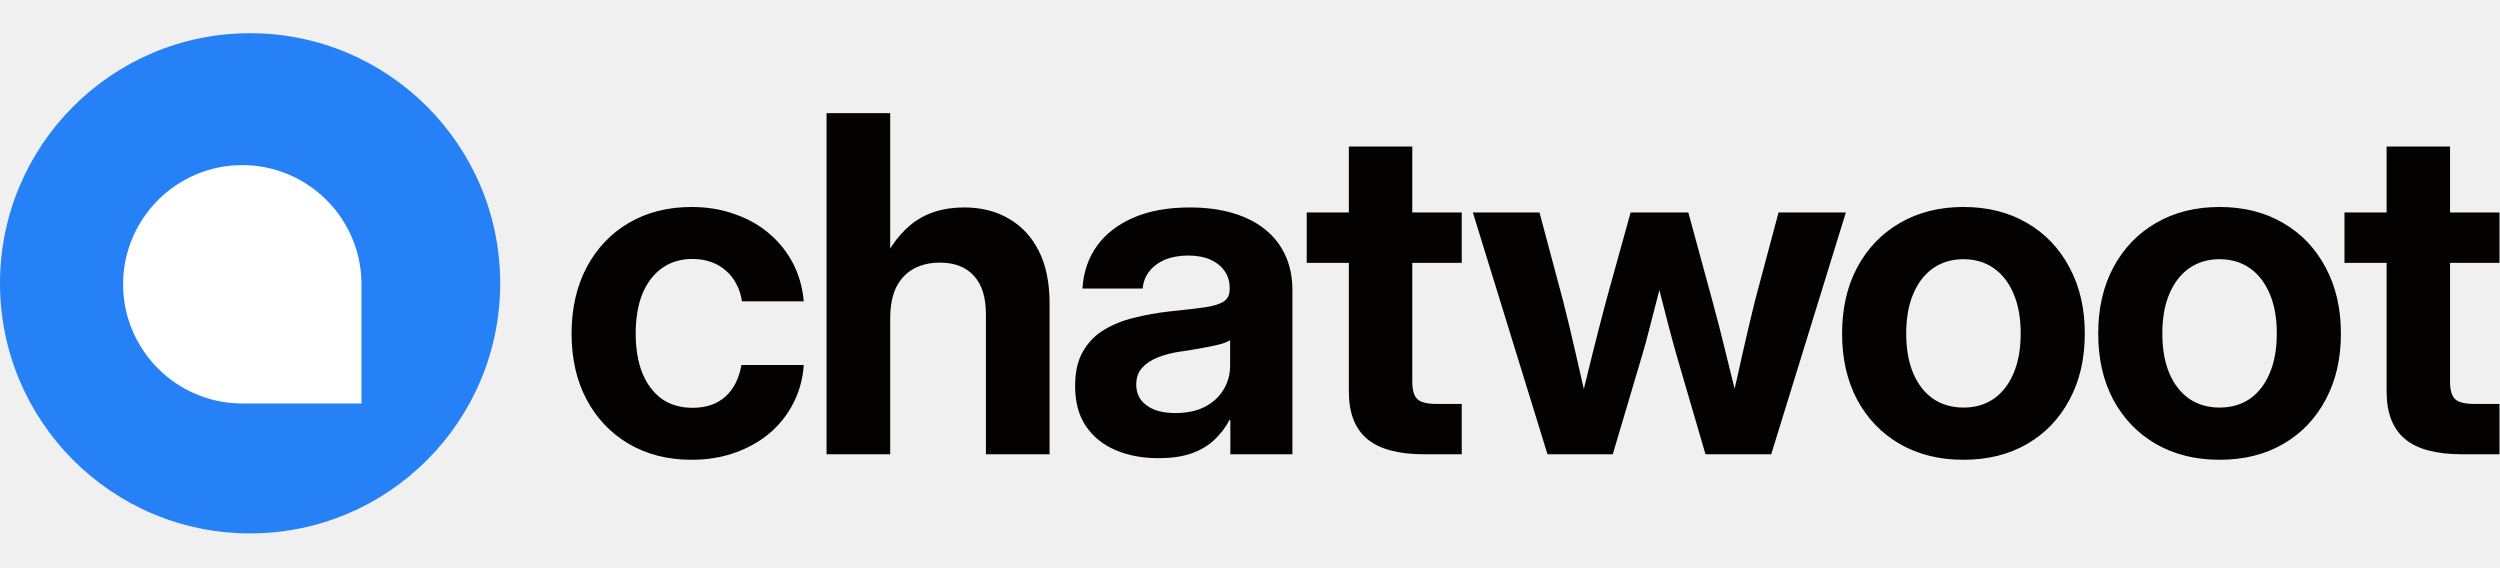
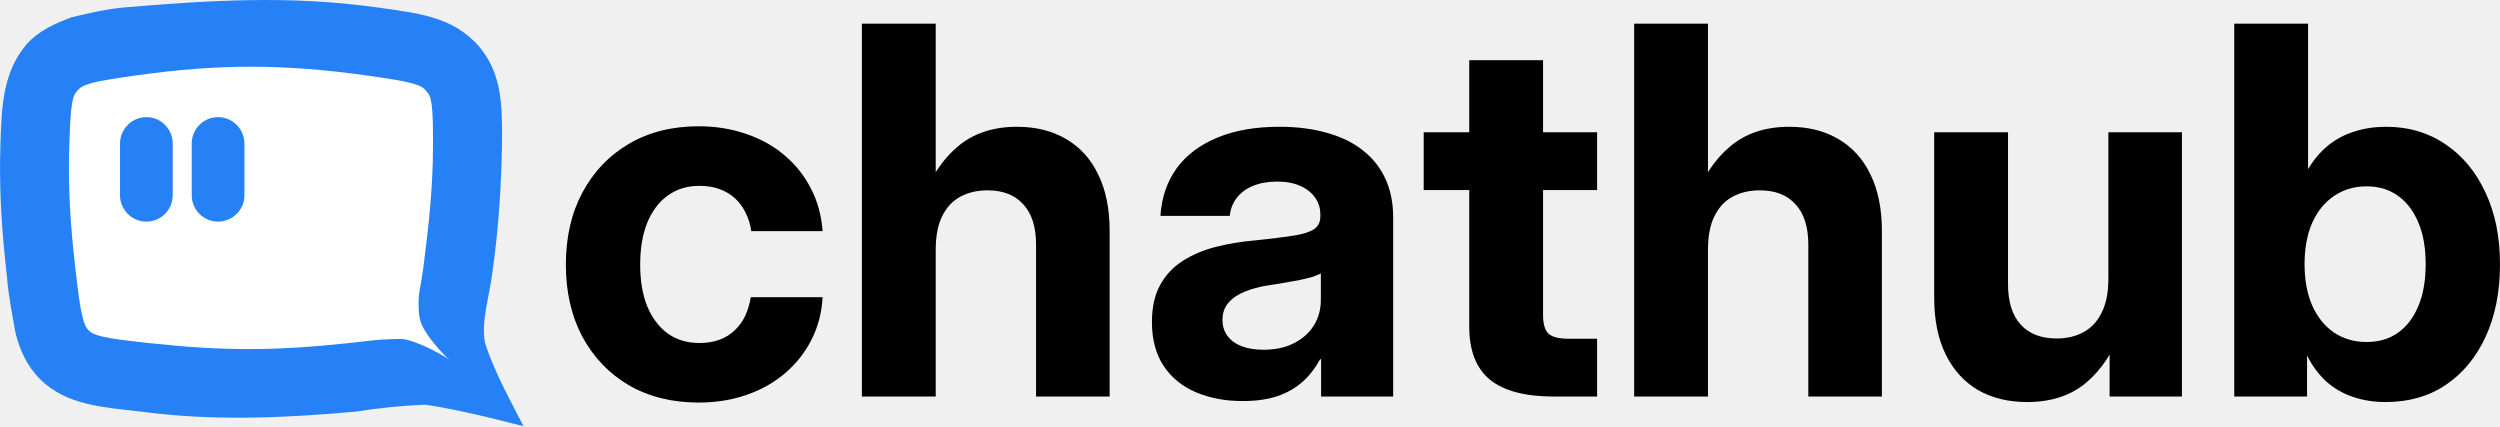
- <svg xmlns="http://www.w3.org/2000/svg" width="2559" height="581" viewBox="0 0 2559 581" fill="none">
-   <path d="M256 546C397.385 546 512 431.385 512 290C512 148.615 397.385 34 256 34C114.615 34 0 148.615 0 290C0 431.385 114.615 546 256 546Z" fill="#2781F6" />
-   <path d="M367 410H247.99C182.388 410 129 356.608 129 290.989C129 225.392 182.388 172 247.992 172C313.612 172 367 225.392 367 290.989V410Z" fill="white" stroke="white" stroke-width="6" />
-   <path d="M707.875 470.625C683.5 470.625 662.016 465.156 643.422 454.219C624.984 443.281 610.609 428.125 600.297 408.75C590.141 389.375 585.062 366.953 585.062 341.484C585.062 316.016 590.141 293.516 600.297 273.984C610.609 254.453 624.984 239.219 643.422 228.281C662.016 217.344 683.5 211.875 707.875 211.875C723.812 211.875 738.5 214.297 751.938 219.141C765.531 223.828 777.328 230.469 787.328 239.062C797.484 247.656 805.609 257.812 811.703 269.531C817.797 281.25 821.469 294.219 822.719 308.438H759.438C758.5 301.875 756.625 296.016 753.812 290.859C751.156 285.547 747.641 281.016 743.266 277.266C739.047 273.359 734.047 270.391 728.266 268.359C722.641 266.172 716.156 265.078 708.812 265.078C696.781 265.078 686.391 268.203 677.641 274.453C668.891 280.703 662.172 289.531 657.484 300.938C652.953 312.344 650.688 325.859 650.688 341.484C650.688 356.953 652.953 370.391 657.484 381.797C662.172 393.203 668.812 402.031 677.406 408.281C686.156 414.375 696.625 417.422 708.812 417.422C716.156 417.422 722.641 416.406 728.266 414.375C733.891 412.344 738.734 409.453 742.797 405.703C747.016 401.797 750.453 397.188 753.109 391.875C755.766 386.406 757.719 380.312 758.969 373.594H822.719C821.781 387.656 818.266 400.625 812.172 412.5C806.234 424.219 798.188 434.453 788.031 443.203C777.875 451.797 766 458.516 752.406 463.359C738.812 468.203 723.969 470.625 707.875 470.625ZM911.209 326.484V465H846.053V115.781H911.209V281.25H898.319C906.288 259.375 917.459 242.422 931.834 230.391C946.366 218.359 964.725 212.344 986.913 212.344C1004.41 212.344 1019.65 216.172 1032.62 223.828C1045.74 231.328 1055.98 242.344 1063.32 256.875C1070.66 271.406 1074.33 289.141 1074.33 310.078V465H1009.18V321.562C1009.18 304.219 1005.04 291.094 996.756 282.188C988.631 273.281 977.069 268.828 962.069 268.828C952.069 268.828 943.241 270.859 935.584 274.922C927.928 278.984 921.913 285.234 917.538 293.672C913.319 302.109 911.209 313.047 911.209 326.484ZM1185.79 468.984C1169.39 468.984 1154.78 466.25 1141.97 460.781C1129.15 455.312 1119 447.109 1111.5 436.172C1104.15 425.234 1100.48 411.562 1100.48 395.156C1100.48 381.094 1103.06 369.453 1108.22 360.234C1113.53 350.859 1120.64 343.438 1129.54 337.969C1138.61 332.344 1149 328.125 1160.72 325.312C1172.43 322.344 1184.62 320.156 1197.28 318.75C1212.59 317.188 1224.7 315.781 1233.61 314.531C1242.51 313.125 1248.92 311.094 1252.83 308.438C1256.73 305.781 1258.68 301.719 1258.68 296.25V294.609C1258.68 288.047 1256.97 282.344 1253.53 277.5C1250.09 272.5 1245.25 268.594 1239 265.781C1232.75 262.969 1225.17 261.562 1216.26 261.562C1207.36 261.562 1199.47 262.969 1192.59 265.781C1185.87 268.594 1180.48 272.578 1176.42 277.734C1172.51 282.734 1170.25 288.594 1169.62 295.312H1107.98C1109.08 278.438 1114.08 263.828 1122.98 251.484C1132.04 239.141 1144.54 229.531 1160.48 222.656C1176.58 215.781 1195.72 212.344 1217.9 212.344C1234.47 212.344 1249.23 214.297 1262.2 218.203C1275.33 222.109 1286.34 227.734 1295.25 235.078C1304.31 242.422 1311.18 251.328 1315.87 261.797C1320.56 272.109 1322.9 283.75 1322.9 296.719V465H1259.39V430.078H1258.45C1254.23 437.891 1248.92 444.766 1242.51 450.703C1236.26 456.484 1228.45 461.016 1219.08 464.297C1209.86 467.422 1198.76 468.984 1185.79 468.984ZM1203.14 422.812C1214.86 422.812 1224.86 420.703 1233.14 416.484C1241.58 412.109 1247.98 406.25 1252.36 398.906C1256.89 391.562 1259.15 383.281 1259.15 374.062V348.281C1257.12 349.531 1254.39 350.703 1250.95 351.797C1247.67 352.734 1243.68 353.672 1239 354.609C1234.47 355.547 1229.47 356.484 1224 357.422C1218.68 358.359 1213.14 359.219 1207.36 360C1199.23 361.25 1191.81 363.203 1185.09 365.859C1178.37 368.516 1172.98 372.109 1168.92 376.641C1165.01 381.016 1163.06 386.719 1163.06 393.75C1163.06 399.688 1164.7 404.922 1167.98 409.453C1171.42 413.828 1176.11 417.188 1182.04 419.531C1187.98 421.719 1195.01 422.812 1203.14 422.812ZM1496.24 217.5V269.062H1337.57V217.5H1496.24ZM1380.69 150H1445.61V390.703C1445.61 399.297 1447.33 405.234 1450.77 408.516C1454.21 411.797 1460.69 413.438 1470.22 413.438C1474.13 413.438 1478.66 413.438 1483.82 413.438C1489.13 413.438 1493.27 413.438 1496.24 413.438V465C1492.02 465 1486.32 465 1479.13 465C1472.1 465 1464.99 465 1457.8 465C1431.39 465 1411.94 459.766 1399.44 449.297C1386.94 438.828 1380.69 422.656 1380.69 400.781V150ZM1584.03 465L1507.62 217.5H1575.82L1599.73 307.031C1604.26 324.688 1608.63 342.891 1612.85 361.641C1617.07 380.391 1621.29 398.828 1625.51 416.953H1616.6C1621.13 398.828 1625.67 380.391 1630.2 361.641C1634.88 342.891 1639.57 324.688 1644.26 307.031L1669.1 217.5H1728.17L1752.54 307.031C1757.38 324.688 1762.07 342.891 1766.6 361.641C1771.13 380.391 1775.67 398.828 1780.2 416.953H1771.06C1775.43 398.828 1779.65 380.391 1783.71 361.641C1787.93 342.891 1792.23 324.688 1796.6 307.031L1820.51 217.5H1889.42L1813.01 465H1745.74L1716.45 364.688C1713.63 354.844 1710.9 344.844 1708.24 334.688C1705.59 324.375 1702.93 314.062 1700.28 303.75C1697.78 293.281 1695.12 282.969 1692.31 272.812H1704.96C1702.31 282.969 1699.57 293.281 1696.76 303.75C1694.1 314.062 1691.45 324.375 1688.79 334.688C1686.29 344.844 1683.56 354.844 1680.59 364.688L1650.82 465H1584.03ZM2009.78 470.625C1985.09 470.625 1963.38 465.234 1944.62 454.453C1926.03 443.672 1911.5 428.594 1901.03 409.219C1890.72 389.844 1885.56 367.266 1885.56 341.484C1885.56 315.703 1890.72 293.125 1901.03 273.75C1911.5 254.219 1926.03 239.062 1944.62 228.281C1963.38 217.344 1985.09 211.875 2009.78 211.875C2034.62 211.875 2056.34 217.344 2074.94 228.281C2093.53 239.062 2107.98 254.219 2118.3 273.75C2128.77 293.125 2134 315.703 2134 341.484C2134 367.266 2128.77 389.844 2118.3 409.219C2107.98 428.594 2093.53 443.672 2074.94 454.453C2056.34 465.234 2034.62 470.625 2009.78 470.625ZM2009.78 417.188C2021.66 417.188 2031.97 414.219 2040.72 408.281C2049.47 402.188 2056.27 393.438 2061.11 382.031C2065.95 370.625 2068.38 357.109 2068.38 341.484C2068.38 325.547 2065.95 311.953 2061.11 300.703C2056.27 289.297 2049.47 280.547 2040.72 274.453C2031.97 268.359 2021.66 265.312 2009.78 265.312C1998.06 265.312 1987.75 268.359 1978.84 274.453C1970.09 280.547 1963.3 289.297 1958.45 300.703C1953.61 311.953 1951.19 325.547 1951.19 341.484C1951.19 357.266 1953.61 370.859 1958.45 382.266C1963.3 393.516 1970.09 402.188 1978.84 408.281C1987.75 414.219 1998.06 417.188 2009.78 417.188ZM2271.94 470.625C2247.26 470.625 2225.54 465.234 2206.79 454.453C2188.19 443.672 2173.66 428.594 2163.19 409.219C2152.88 389.844 2147.72 367.266 2147.72 341.484C2147.72 315.703 2152.88 293.125 2163.19 273.75C2173.66 254.219 2188.19 239.062 2206.79 228.281C2225.54 217.344 2247.26 211.875 2271.94 211.875C2296.79 211.875 2318.51 217.344 2337.1 228.281C2355.69 239.062 2370.15 254.219 2380.46 273.75C2390.93 293.125 2396.16 315.703 2396.16 341.484C2396.16 367.266 2390.93 389.844 2380.46 409.219C2370.15 428.594 2355.69 443.672 2337.1 454.453C2318.51 465.234 2296.79 470.625 2271.94 470.625ZM2271.94 417.188C2283.82 417.188 2294.13 414.219 2302.88 408.281C2311.63 402.188 2318.43 393.438 2323.27 382.031C2328.12 370.625 2330.54 357.109 2330.54 341.484C2330.54 325.547 2328.12 311.953 2323.27 300.703C2318.43 289.297 2311.63 280.547 2302.88 274.453C2294.13 268.359 2283.82 265.312 2271.94 265.312C2260.22 265.312 2249.91 268.359 2241.01 274.453C2232.26 280.547 2225.46 289.297 2220.62 300.703C2215.77 311.953 2213.35 325.547 2213.35 341.484C2213.35 357.266 2215.77 370.859 2220.62 382.266C2225.46 393.516 2232.26 402.188 2241.01 408.281C2249.91 414.219 2260.22 417.188 2271.94 417.188ZM2558.48 217.5V269.062H2399.81V217.5H2558.48ZM2442.93 150H2507.86V390.703C2507.86 399.297 2509.57 405.234 2513.01 408.516C2516.45 411.797 2522.93 413.438 2532.47 413.438C2536.37 413.438 2540.9 413.438 2546.06 413.438C2551.37 413.438 2555.51 413.438 2558.48 413.438V465C2554.26 465 2548.56 465 2541.37 465C2534.34 465 2527.23 465 2520.04 465C2493.64 465 2474.18 459.766 2461.68 449.297C2449.18 438.828 2442.93 422.656 2442.93 400.781V150Z" fill="#040101" />
+ <svg xmlns="http://www.w3.org/2000/svg" width="2639.423" height="450" viewBox="0 0 2639.423 450" fill="none" version="1.1" id="svg3" xml:space="preserve">
+   <defs id="defs3" />
+   <path d="m 702.704,405.125 c -24.375,0 -45.859,-5.469 -64.453,-16.406 -18.438,-10.938 -32.813,-26.094 -43.125,-45.469 -10.156,-19.375 -15.235,-41.797 -15.235,-67.266 0,-25.468 5.079,-47.968 15.235,-67.5 10.312,-19.531 24.687,-34.765 43.125,-45.703 18.594,-10.937 40.078,-16.406 64.453,-16.406 15.937,0 30.625,2.422 44.063,7.266 13.593,4.687 25.39,11.328 35.39,19.921 10.156,8.594 18.281,18.75 24.375,30.469 6.094,11.719 9.766,24.688 11.016,38.907 h -63.281 c -0.938,-6.563 -2.813,-12.422 -5.626,-17.579 -2.656,-5.312 -6.171,-9.843 -10.546,-13.593 -4.219,-3.907 -9.219,-6.875 -15,-8.907 -5.625,-2.187 -12.11,-3.281 -19.454,-3.281 -12.031,0 -22.421,3.125 -31.171,9.375 -8.75,6.25 -15.469,15.078 -20.157,26.485 -4.531,11.406 -6.796,24.921 -6.796,40.546 0,15.469 2.265,28.907 6.796,40.313 4.688,11.406 11.328,20.234 19.922,26.484 8.75,6.094 19.219,9.141 31.406,9.141 7.344,0 13.829,-1.016 19.454,-3.047 5.625,-2.031 10.468,-4.922 14.531,-8.672 4.219,-3.906 7.656,-8.515 10.312,-13.828 2.657,-5.469 4.61,-11.563 5.86,-18.281 h 63.75 c -0.938,14.062 -4.453,27.031 -10.547,38.906 -5.938,11.719 -13.984,21.953 -24.141,30.703 -10.156,8.594 -22.031,15.313 -35.625,20.156 -13.594,4.844 -28.437,7.266 -44.531,7.266 z m 203.334,-144.141 V 399.5 h -65.156 V 50.281 h 65.156 V 215.75 h -12.89 c 7.969,-21.875 19.14,-38.828 33.515,-50.859 14.532,-12.032 32.891,-18.047 55.079,-18.047 17.497,0 32.737,3.828 45.707,11.484 13.12,7.5 23.36,18.516 30.7,33.047 7.34,14.531 11.01,32.266 11.01,53.203 V 399.5 h -65.15 V 256.062 c 0,-17.343 -4.14,-30.468 -12.424,-39.374 -8.125,-8.907 -19.687,-13.36 -34.687,-13.36 -10,0 -18.828,2.031 -26.485,6.094 -7.656,4.062 -13.671,10.312 -18.046,18.75 -4.219,8.437 -6.329,19.375 -6.329,32.812 z m 274.581,142.5 c -16.4,0 -31.01,-2.734 -43.82,-8.203 -12.82,-5.469 -22.97,-13.672 -30.47,-24.609 -7.35,-10.938 -11.02,-24.61 -11.02,-41.016 0,-14.062 2.58,-25.703 7.74,-34.922 5.31,-9.375 12.42,-16.796 21.32,-22.265 9.07,-5.625 19.46,-9.844 31.18,-12.657 11.71,-2.968 23.9,-5.156 36.56,-6.562 15.31,-1.562 27.42,-2.969 36.33,-4.219 8.9,-1.406 15.31,-3.437 19.22,-6.093 3.9,-2.657 5.85,-6.719 5.85,-12.188 v -1.641 c 0,-6.562 -1.71,-12.265 -5.15,-17.109 -3.44,-5 -8.28,-8.906 -14.53,-11.719 -6.25,-2.812 -13.83,-4.219 -22.74,-4.219 -8.9,0 -16.79,1.407 -23.67,4.219 -6.72,2.813 -12.11,6.797 -16.17,11.953 -3.91,5 -6.17,10.86 -6.8,17.578 h -61.64 c 1.1,-16.874 6.1,-31.484 15,-43.828 9.06,-12.343 21.56,-21.953 37.5,-28.828 16.1,-6.875 35.24,-10.312 57.42,-10.312 16.57,0 31.33,1.953 44.3,5.859 13.13,3.906 24.14,9.531 33.05,16.875 9.06,7.344 15.93,16.25 20.62,26.719 4.69,10.312 7.03,21.953 7.03,34.922 V 399.5 h -63.51 v -34.922 h -0.94 c -4.22,7.813 -9.53,14.688 -15.94,20.625 -6.25,5.781 -14.06,10.313 -23.43,13.594 -9.22,3.125 -20.32,4.687 -33.29,4.687 z m 17.35,-46.172 c 11.72,0 21.72,-2.109 30,-6.328 8.44,-4.375 14.84,-10.234 19.22,-17.578 4.53,-7.344 6.79,-15.625 6.79,-24.844 v -25.781 c -2.03,1.25 -4.76,2.422 -8.2,3.516 -3.28,0.937 -7.27,1.875 -11.95,2.812 -4.53,0.938 -9.53,1.875 -15,2.813 -5.32,0.937 -10.86,1.797 -16.64,2.578 -8.13,1.25 -15.55,3.203 -22.27,5.859 -6.72,2.657 -12.11,6.25 -16.17,10.782 -3.91,4.375 -5.86,10.078 -5.86,17.109 0,5.938 1.64,11.172 4.92,15.703 3.44,4.375 8.13,7.735 14.06,10.078 5.94,2.188 12.97,3.281 21.1,3.281 z M 1491.069,152 v 51.562 h -158.67 V 152 Z m -115.55,-67.5 h 64.92 v 240.703 c 0,8.594 1.72,14.531 5.16,17.813 3.44,3.281 9.92,4.922 19.45,4.922 3.91,0 8.44,0 13.6,0 5.31,0 9.45,0 12.42,0 V 399.5 c -4.22,0 -9.92,0 -17.11,0 -7.03,0 -14.14,0 -21.33,0 -26.41,0 -45.86,-5.234 -58.36,-15.703 -12.5,-10.469 -18.75,-26.641 -18.75,-48.516 z m 203.34,315 -76.41,-247.5 h 68.2 l 23.91,89.531 c 4.53,17.657 8.9,35.86 13.12,54.61 4.22,18.75 8.44,37.187 12.66,55.312 h -8.91 c 4.53,-18.125 9.07,-36.562 13.6,-55.312 4.68,-18.75 9.37,-36.953 14.06,-54.61 l 24.84,-89.531 h 59.07 l 24.37,89.531 c 4.84,17.657 9.53,35.86 14.06,54.61 4.53,18.75 9.07,37.187 13.6,55.312 h -9.14 c 4.37,-18.125 8.59,-36.562 12.65,-55.312 4.22,-18.75 8.52,-36.953 12.89,-54.61 l 23.91,-89.531 h 68.91 l -76.41,247.5 h -67.27 l -29.29,-100.312 c -2.82,-9.844 -5.55,-19.844 -8.21,-30 -2.65,-10.313 -5.31,-20.626 -7.96,-30.938 -2.5,-10.469 -5.16,-20.781 -7.97,-30.938 h 12.65 c -2.65,10.157 -5.39,20.469 -8.2,30.938 -2.66,10.312 -5.31,20.625 -7.97,30.938 -2.5,10.156 -5.23,20.156 -8.2,30 l -29.77,100.312 z m 425.75,5.625 c -24.69,0 -46.4,-5.391 -65.16,-16.172 -18.59,-10.781 -33.12,-25.859 -43.59,-45.234 -10.31,-19.375 -15.47,-41.953 -15.47,-67.735 0,-25.781 5.16,-48.359 15.47,-67.734 10.47,-19.531 25,-34.688 43.59,-45.469 18.76,-10.937 40.47,-16.406 65.16,-16.406 24.84,0 46.56,5.469 65.16,16.406 18.59,10.781 33.04,25.938 43.36,45.469 10.47,19.375 15.7,41.953 15.7,67.734 0,25.782 -5.23,48.36 -15.7,67.735 -10.32,19.375 -24.77,34.453 -43.36,45.234 -18.6,10.781 -40.32,16.172 -65.16,16.172 z m 0,-53.437 c 11.88,0 22.19,-2.969 30.94,-8.907 8.75,-6.093 15.55,-14.843 20.39,-26.25 4.84,-11.406 7.27,-24.922 7.27,-40.547 0,-15.937 -2.43,-29.531 -7.27,-40.781 -4.84,-11.406 -11.64,-20.156 -20.39,-26.25 -8.75,-6.094 -19.06,-9.141 -30.94,-9.141 -11.72,0 -22.03,3.047 -30.94,9.141 -8.75,6.094 -15.54,14.844 -20.39,26.25 -4.84,11.25 -7.26,24.844 -7.26,40.781 0,15.782 2.42,29.375 7.26,40.782 4.85,11.25 11.64,19.922 20.39,26.015 8.91,5.938 19.22,8.907 30.94,8.907 z m 262.16,53.437 c -24.68,0 -46.4,-5.391 -65.15,-16.172 -18.6,-10.781 -33.13,-25.859 -43.6,-45.234 -10.31,-19.375 -15.47,-41.953 -15.47,-67.735 0,-25.781 5.16,-48.359 15.47,-67.734 10.47,-19.531 25,-34.688 43.6,-45.469 18.75,-10.937 40.47,-16.406 65.15,-16.406 24.85,0 46.57,5.469 65.16,16.406 18.59,10.781 33.05,25.938 43.36,45.469 10.47,19.375 15.7,41.953 15.7,67.734 0,25.782 -5.23,48.36 -15.7,67.735 -10.31,19.375 -24.77,34.453 -43.36,45.234 -18.59,10.781 -40.31,16.172 -65.16,16.172 z m 0,-53.437 c 11.88,0 22.19,-2.969 30.94,-8.907 8.75,-6.093 15.55,-14.843 20.39,-26.25 4.85,-11.406 7.27,-24.922 7.27,-40.547 0,-15.937 -2.42,-29.531 -7.27,-40.781 -4.84,-11.406 -11.64,-20.156 -20.39,-26.25 -8.75,-6.094 -19.06,-9.141 -30.94,-9.141 -11.72,0 -22.03,3.047 -30.93,9.141 -8.75,6.094 -15.55,14.844 -20.39,26.25 -4.85,11.25 -7.27,24.844 -7.27,40.781 0,15.782 2.42,29.375 7.27,40.782 4.84,11.25 11.64,19.922 20.39,26.015 8.9,5.938 19.21,8.907 30.93,8.907 z M 2553.309,152 v 51.562 h -158.67 V 152 Z m -115.55,-67.5 h 64.93 v 240.703 c 0,8.594 1.71,14.531 5.15,17.813 3.44,3.281 9.92,4.922 19.46,4.922 3.9,0 8.43,0 13.59,0 5.31,0 9.45,0 12.42,0 V 399.5 c -4.22,0 -9.92,0 -17.11,0 -7.03,0 -14.14,0 -21.33,0 -26.4,0 -45.86,-5.234 -58.36,-15.703 -12.5,-10.469 -18.75,-26.641 -18.75,-48.516 z" fill="#040101" id="path3" style="display:none;fill:#00ff00" />
+   <g id="g32" transform="matrix(1.127257,0,0,1.127257,-60.00491,-104.6692)">
+     <path d="m 707.423,469.875 q -37.031,0 -65.156,-16.172 -27.891,-16.406 -43.594,-45.469 -15.469,-29.297 -15.469,-67.5 0,-38.438 15.469,-67.5 15.703,-29.297 43.594,-45.703 28.125,-16.406 65.156,-16.406 24.375,0 45,7.266 20.625,7.031 35.859,20.156 15.469,13.125 24.609,31.172 9.141,17.812 10.781,39.609 h -66.797 q -1.406,-9.609 -5.391,-17.344 -3.75,-7.734 -9.844,-13.359 -6.094,-5.625 -14.531,-8.672 -8.203,-3.047 -18.75,-3.047 -17.344,0 -29.766,9.141 -12.422,8.906 -19.219,25.547 -6.562,16.406 -6.562,39.141 0,22.5 6.562,38.906 6.797,16.406 19.219,25.547 12.422,8.906 29.766,8.906 10.547,0 18.75,-3.047 8.203,-3.047 14.062,-8.672 6.094,-5.625 9.844,-13.359 3.75,-7.969 5.391,-17.812 h 67.266 q -1.172,21.562 -10.312,39.609 -8.906,17.812 -24.375,31.172 -15.469,13.359 -36.328,20.625 -20.625,7.266 -45.234,7.266 z" id="text29" style="font-weight:bold;font-size:480px;line-height:0;font-family:Inter;-inkscape-font-specification:'Inter Bold';letter-spacing:0px;fill:#000000;stroke-width:4.003" aria-label="c" />
+     <path d="M 929.61,326.671 V 464.25 H 860.469 V 115.031 h 69.141 v 166.172 h -12.891 q 11.719,-32.812 33.516,-51.094 21.797,-18.516 55.547,-18.516 26.484,0 45.938,11.484 19.453,11.25 30,33.047 10.781,21.797 10.781,53.203 v 154.922 h -68.906 V 321.984 q 0,-24.844 -11.953,-37.734 -11.719,-13.125 -33.516,-13.125 -14.297,0 -25.312,5.859 -11.016,5.859 -17.109,18.281 -6.094,12.188 -6.094,31.406 z" id="text28" style="font-weight:bold;font-size:480px;line-height:0;font-family:Inter;-inkscape-font-specification:'Inter Bold';letter-spacing:0px;fill:#000000;stroke-width:4.003" aria-label="h" />
+     <path d="m 1217.188,468.468 q -24.609,0 -43.828,-8.203 -19.219,-8.203 -30.234,-24.609 -11.016,-16.641 -11.016,-41.25 0,-20.859 7.734,-34.688 7.734,-14.062 21.094,-22.5 13.594,-8.672 30.938,-13.125 17.578,-4.453 36.797,-6.094 22.734,-2.344 36.094,-4.453 13.359,-2.109 19.219,-6.094 5.859,-3.984 5.859,-11.953 v -1.641 q 0,-9.141 -4.922,-15.938 -4.922,-7.031 -14.062,-11.016 -8.906,-3.984 -21.562,-3.984 -12.656,0 -22.5,3.984 -9.609,3.984 -15.234,11.25 -5.625,7.266 -6.562,16.875 h -64.922 q 1.641,-25.547 15,-44.297 13.594,-18.75 37.969,-28.828 24.375,-10.312 58.359,-10.312 25.312,0 45.234,5.859 19.922,5.625 33.516,16.641 13.828,11.016 20.859,26.719 7.031,15.703 7.031,35.625 v 167.812 h -67.5 v -34.922 h -0.938 q -6.562,12.188 -16.172,20.859 -9.609,8.672 -23.438,13.594 -13.828,4.688 -32.812,4.688 z m 19.219,-48.047 q 16.641,0 28.594,-6.094 12.188,-6.094 18.75,-16.641 6.562,-10.547 6.562,-23.906 v -24.844 q -3.047,1.641 -7.969,3.281 -4.922,1.406 -11.484,2.812 -6.562,1.172 -14.297,2.578 -7.734,1.406 -15.938,2.578 -11.953,1.875 -21.562,5.859 -9.609,3.75 -15.234,10.312 -5.625,6.328 -5.625,16.172 0,8.672 4.688,15 4.688,6.328 13.359,9.609 8.672,3.281 20.156,3.281 z" id="text27" style="font-weight:bold;font-size:480px;line-height:0;font-family:Inter;-inkscape-font-specification:'Inter Bold';letter-spacing:0px;fill:#000000;stroke-width:4.003" aria-label="a" />
+     <path d="m 1549.063,216.75 v 54.141 h -162.422 v -54.141 z m -119.766,-67.5 h 69.141 v 238.594 q 0,12.422 4.922,17.344 5.156,4.922 19.219,4.922 5.859,0 13.828,0 8.203,0 12.656,0 v 54.141 q -6.328,0 -17.578,0 -11.25,0 -22.734,0 -40.781,0 -60.234,-15.938 -19.219,-15.938 -19.219,-49.688 z" id="text26" style="font-weight:bold;font-size:480px;line-height:0;font-family:Inter;-inkscape-font-specification:'Inter Bold';letter-spacing:0px;fill:#000000;stroke-width:4.003" aria-label="t" />
+     <path d="m 1652.891,326.671 v 137.578 h -69.141 V 115.031 h 69.141 v 166.172 h -12.891 q 11.719,-32.812 33.516,-51.094 21.797,-18.516 55.547,-18.516 26.484,0 45.938,11.484 19.453,11.25 30,33.047 10.781,21.797 10.781,53.203 v 154.922 h -68.906 V 321.984 q 0,-24.844 -11.953,-37.734 -11.719,-13.125 -33.516,-13.125 -14.297,0 -25.312,5.859 -11.016,5.859 -17.109,18.281 -6.094,12.188 -6.094,31.406 z" id="text25" style="font-weight:bold;font-size:480px;line-height:0;font-family:Inter;-inkscape-font-specification:'Inter Bold';letter-spacing:0px;fill:#000000;stroke-width:4.003" aria-label="h" />
+     <path d="m 1951.719,469.406 q -26.25,0 -45.938,-11.25 -19.453,-11.484 -30.234,-33.281 -10.781,-22.031 -10.781,-53.203 V 216.75 h 69.141 v 142.266 q 0,24.844 11.953,37.969 11.953,12.891 33.516,12.891 14.297,0 25.078,-5.859 11.016,-5.859 17.109,-18.281 6.328,-12.422 6.328,-31.406 V 216.75 h 68.906 v 247.5 h -67.734 v -64.453 h 11.719 q -11.719,32.812 -33.516,51.328 -21.562,18.281 -55.547,18.281 z" id="text24" style="font-weight:bold;font-size:480px;line-height:0;font-family:Inter;-inkscape-font-specification:'Inter Bold';letter-spacing:0px;fill:#000000;stroke-width:4.003" aria-label="u" />
+     <path d="m 2287.579,469.406 q -16.172,0 -30.234,-4.688 -14.062,-4.688 -25.078,-14.297 -10.781,-9.844 -18.047,-24.141 h -0.234 v 37.969 H 2145.782 V 115.031 h 69.141 v 135.938 h 0.234 q 7.969,-13.359 18.75,-22.031 10.781,-8.672 24.375,-12.891 13.828,-4.453 29.766,-4.453 31.641,0 55.547,16.406 24.141,16.172 37.5,45.234 13.594,28.828 13.594,67.031 0,38.672 -13.359,67.734 -13.359,29.062 -37.266,45.234 -23.906,16.172 -56.484,16.172 z m -17.812,-56.25 q 16.875,0 29.062,-8.438 12.422,-8.672 19.219,-24.844 7.031,-16.406 7.031,-39.609 0,-23.203 -7.031,-39.375 -6.797,-16.172 -19.219,-24.844 -12.188,-8.672 -29.062,-8.672 -17.344,0 -30.703,9.141 -13.125,8.906 -20.391,25.312 -7.031,16.172 -7.031,38.438 0,22.031 7.031,38.438 7.266,16.406 20.391,25.547 13.359,8.906 30.703,8.906 z" id="text23" style="font-weight:bold;font-size:480px;line-height:0;font-family:Inter;-inkscape-font-specification:'Inter Bold';letter-spacing:0px;fill:#000000;stroke-width:4.003" aria-label="b" />
+   </g>
+   <g id="g2" transform="translate(-5.171449,12.73244)">
+     <rect style="display:inline;fill:#ffffff;fill-opacity:1;stroke:#550000;stroke-width:0;stroke-opacity:1" id="rect15" width="416.978" height="330.442" x="69.922" y="48.061" rx="0" ry="0" />
+     <g id="g1" style="fill:#2781f6;fill-opacity:1" transform="matrix(57.8462,0,0,57.8462,845.3458,-282.3791)">
+       <g id="path2-4-0" style="opacity:1;fill:#2781f6;fill-opacity:1">
+         <path style="baseline-shift:baseline;display:inline;overflow:visible;vector-effect:none;fill:#2781f6;fill-opacity:1;enable-background:accumulate;stop-color:#000000;stop-opacity:1" d="m -10.545,6.799 c -0.265,0 -0.48,0.217 -0.48,0.482 v 0.945 c 0,0.265 0.215,0.48 0.48,0.48 0.265,0 0.482,-0.215 0.482,-0.48 V 7.281 c 0,-0.265 -0.217,-0.482 -0.482,-0.482 z" id="path7" />
+       </g>
+       <g id="path1-1-5-9" style="opacity:1;fill:#2781f6;fill-opacity:1">
+         <path style="baseline-shift:baseline;display:inline;overflow:visible;vector-effect:none;fill:#2781f6;fill-opacity:1;enable-background:accumulate;stop-color:#000000;stop-opacity:1" d="m -11.852,6.799 c -0.265,0 -0.482,0.217 -0.482,0.482 v 0.945 c 0,0.265 0.217,0.48 0.482,0.48 0.265,0 0.48,-0.215 0.48,-0.48 V 7.281 c 0,-0.265 -0.215,-0.482 -0.48,-0.482 z" id="path9" />
+       </g>
+     </g>
+     <g id="path3-4-3-4" style="display:inline;fill:#2781f6;fill-opacity:1" transform="matrix(57.84087,0,0,57.84087,845.2684,-282.3542)">
+       <path style="baseline-shift:baseline;clip-rule:evenodd;display:inline;overflow:visible;vector-effect:none;fill:#2781f6;fill-opacity:1;fill-rule:evenodd;enable-background:accumulate;stop-color:#000000;stop-opacity:1" d="m -12.234,4.795 c -0.336,0.028 -0.66,0.105 -0.986,0.182 -0.3,0.114 -0.592,0.239 -0.824,0.498 -0.443,0.528 -0.45,1.175 -0.473,1.83 -0.026,0.837 0.026,1.585 0.119,2.396 0.025,0.348 0.095,0.69 0.156,1.033 0.076,0.307 0.205,0.605 0.451,0.85 0.245,0.243 0.541,0.371 0.846,0.445 0.288,0.07 0.616,0.105 1,0.146 1.294,0.174 2.594,0.118 3.889,0.002 h 0.002 l 0.02,-0.002 c 0.433,-0.069 0.845,-0.108 1.266,-0.127 0.148,0.019 0.329,0.053 0.504,0.088 0.349,0.07 0.668,0.148 0.668,0.148 l 0.627,0.156 -0.297,-0.574 c 0,0 -0.132,-0.256 -0.254,-0.543 -0.061,-0.143 -0.119,-0.296 -0.154,-0.416 -0.066,-0.381 0.072,-0.79 0.129,-1.215 0.118,-0.802 0.17,-1.609 0.184,-2.418 0.003,-0.664 0.01,-1.269 -0.43,-1.777 C -6.027,5.228 -6.322,5.072 -6.633,4.98 -6.922,4.895 -7.246,4.852 -7.621,4.799 l -0.023,-0.002 C -9.248,4.571 -10.71,4.669 -12.234,4.795 Z m 0.178,1.246 c 1.534,-0.219 2.735,-0.212 4.236,0 0.404,0.057 0.663,0.097 0.832,0.146 0.156,0.046 0.192,0.074 0.244,0.135 0.059,0.069 0.076,0.097 0.098,0.244 0.021,0.147 0.027,0.396 0.025,0.791 -0.003,0.724 -0.073,1.389 -0.172,2.156 -0.056,0.431 -0.093,0.461 -0.091,0.695 9.784e-4,0.126 0.006,0.257 0.055,0.373 0.106,0.25 0.432,0.582 0.498,0.646 -0.084,-0.074 -0.492,-0.298 -0.768,-0.364 -0.098,-0.024 -0.201,-0.013 -0.302,-0.01 -0.265,0.008 -0.375,0.03 -0.791,0.074 -1.32,0.142 -2.282,0.141 -3.596,-0.002 -0.411,-0.045 -0.683,-0.076 -0.863,-0.119 -0.17,-0.041 -0.209,-0.071 -0.254,-0.115 -0.043,-0.043 -0.074,-0.084 -0.117,-0.258 -0.045,-0.184 -0.079,-0.46 -0.127,-0.877 -0.089,-0.775 -0.135,-1.454 -0.111,-2.213 0.012,-0.393 0.025,-0.642 0.051,-0.789 0.026,-0.147 0.044,-0.178 0.102,-0.242 0.051,-0.057 0.086,-0.084 0.238,-0.129 0.165,-0.048 0.42,-0.086 0.812,-0.143 z" id="path5" />
+     </g>
+   </g>
</svg>
